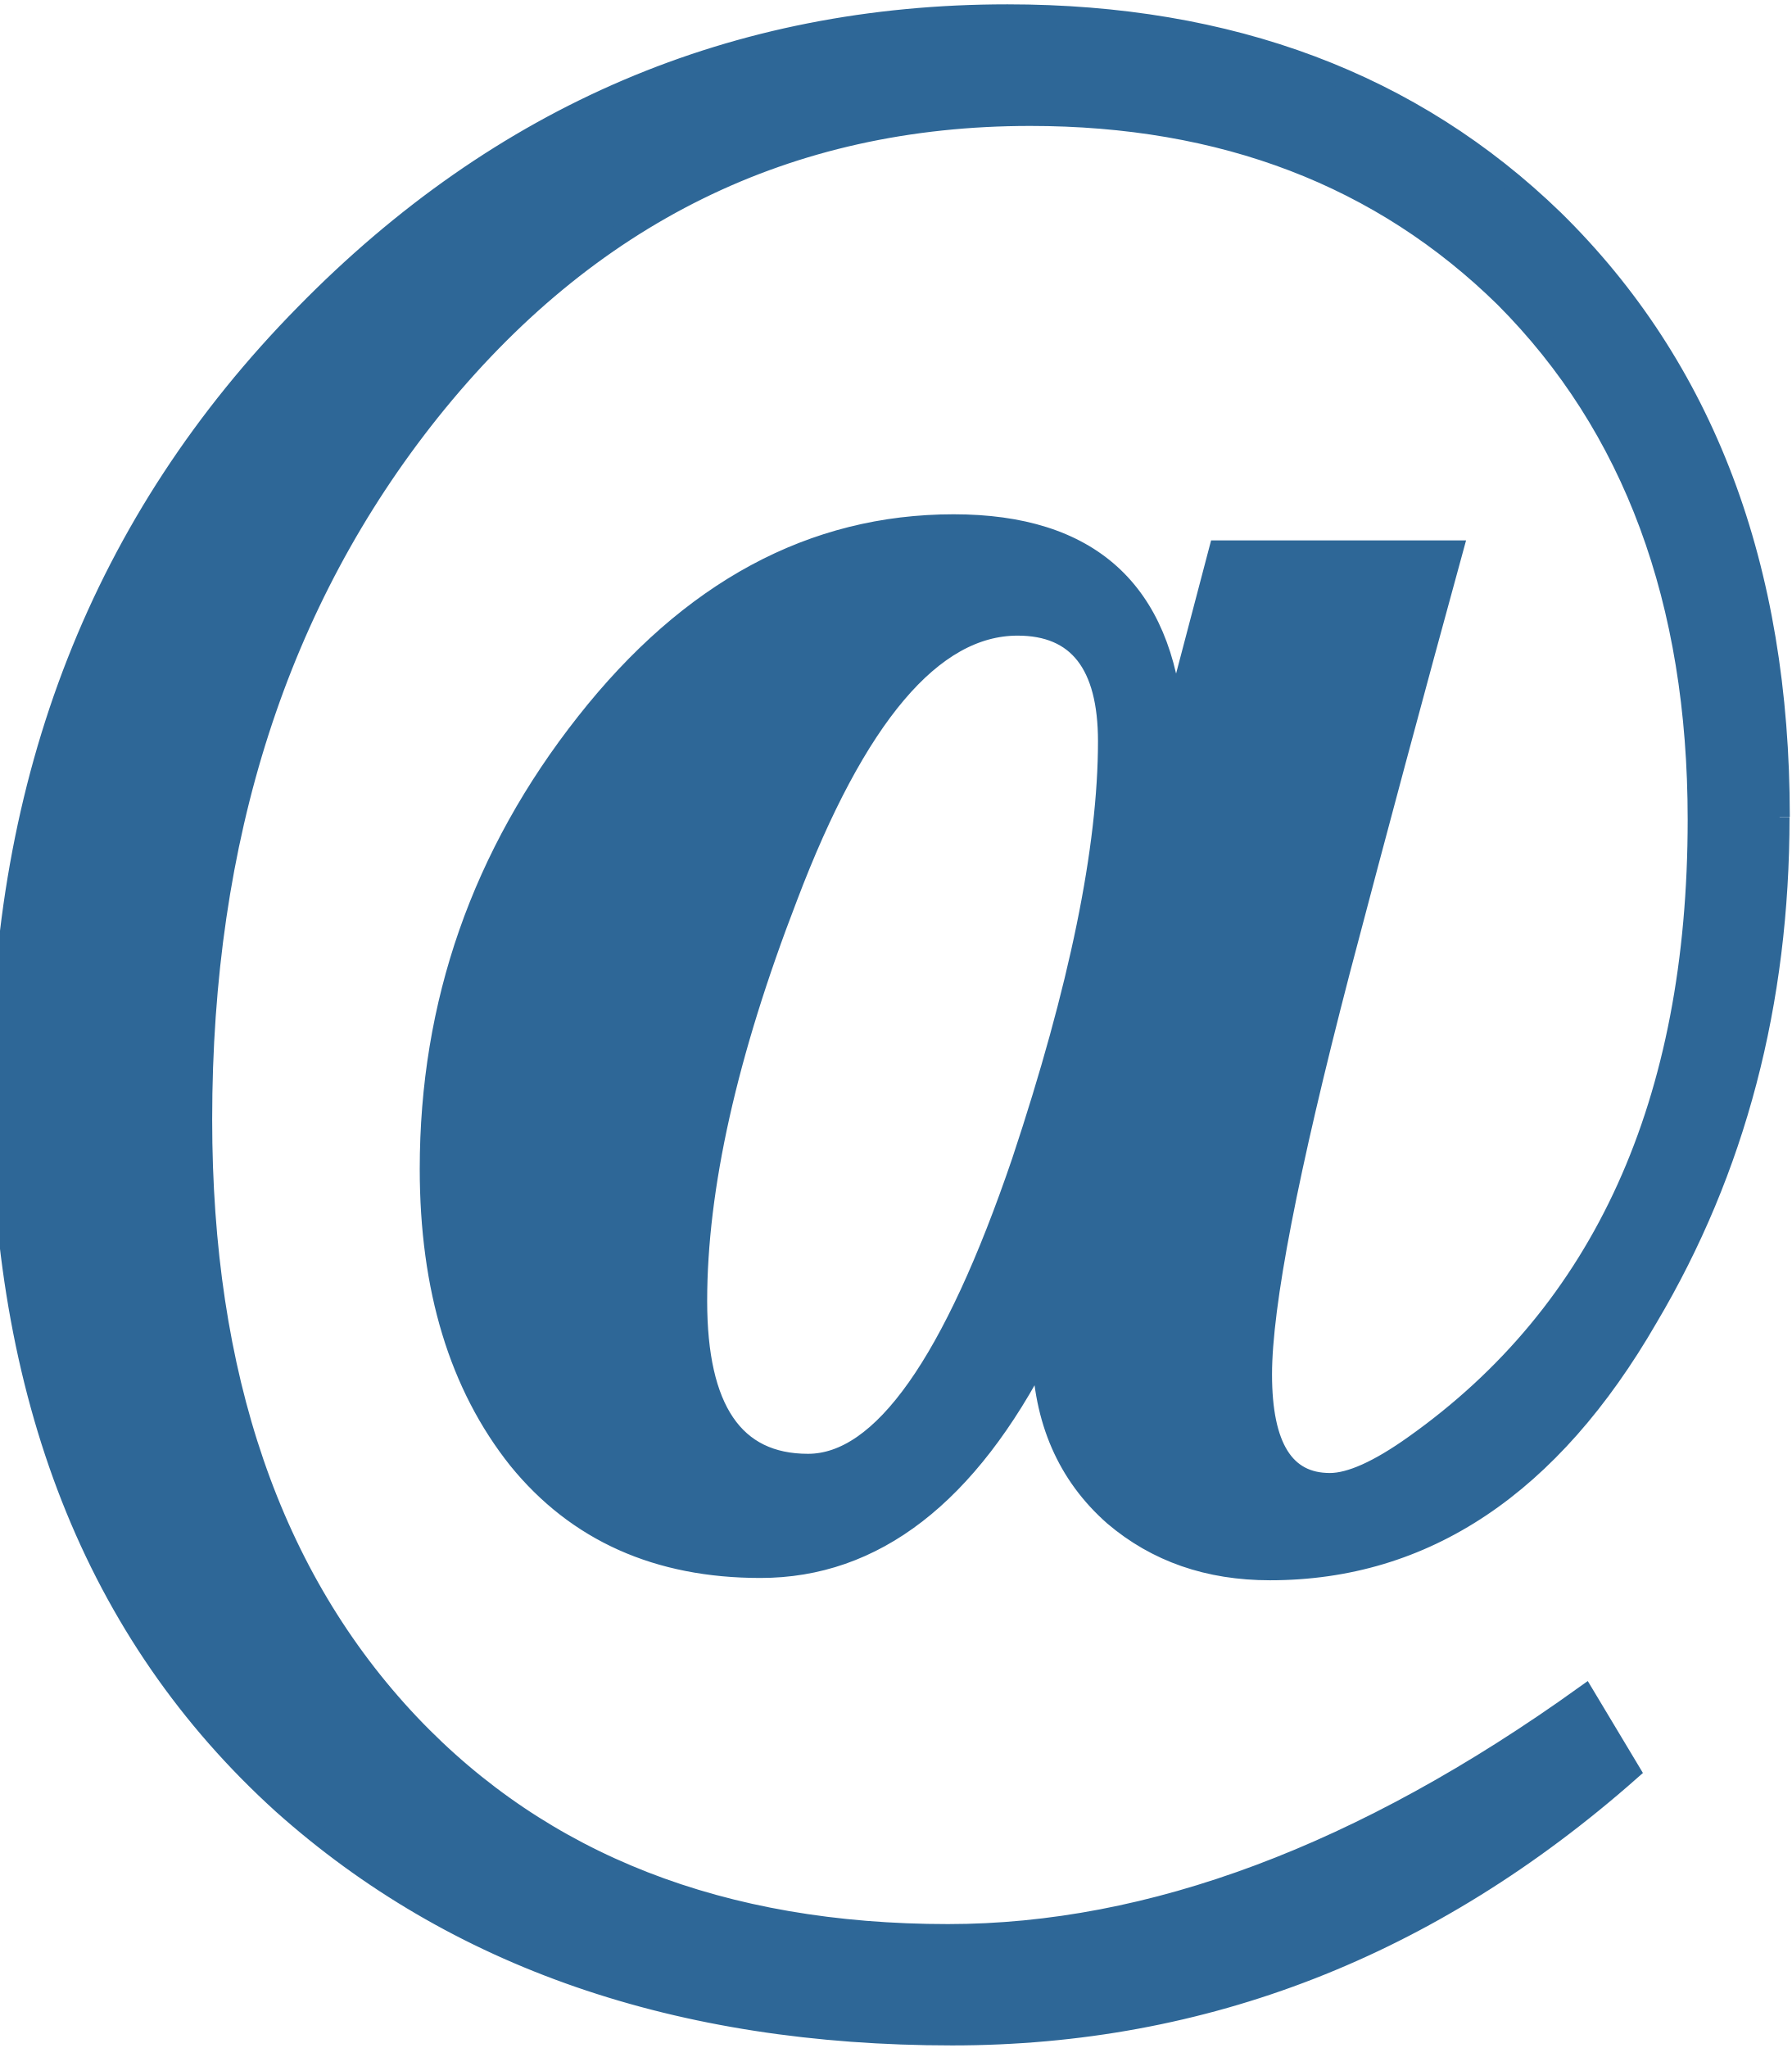
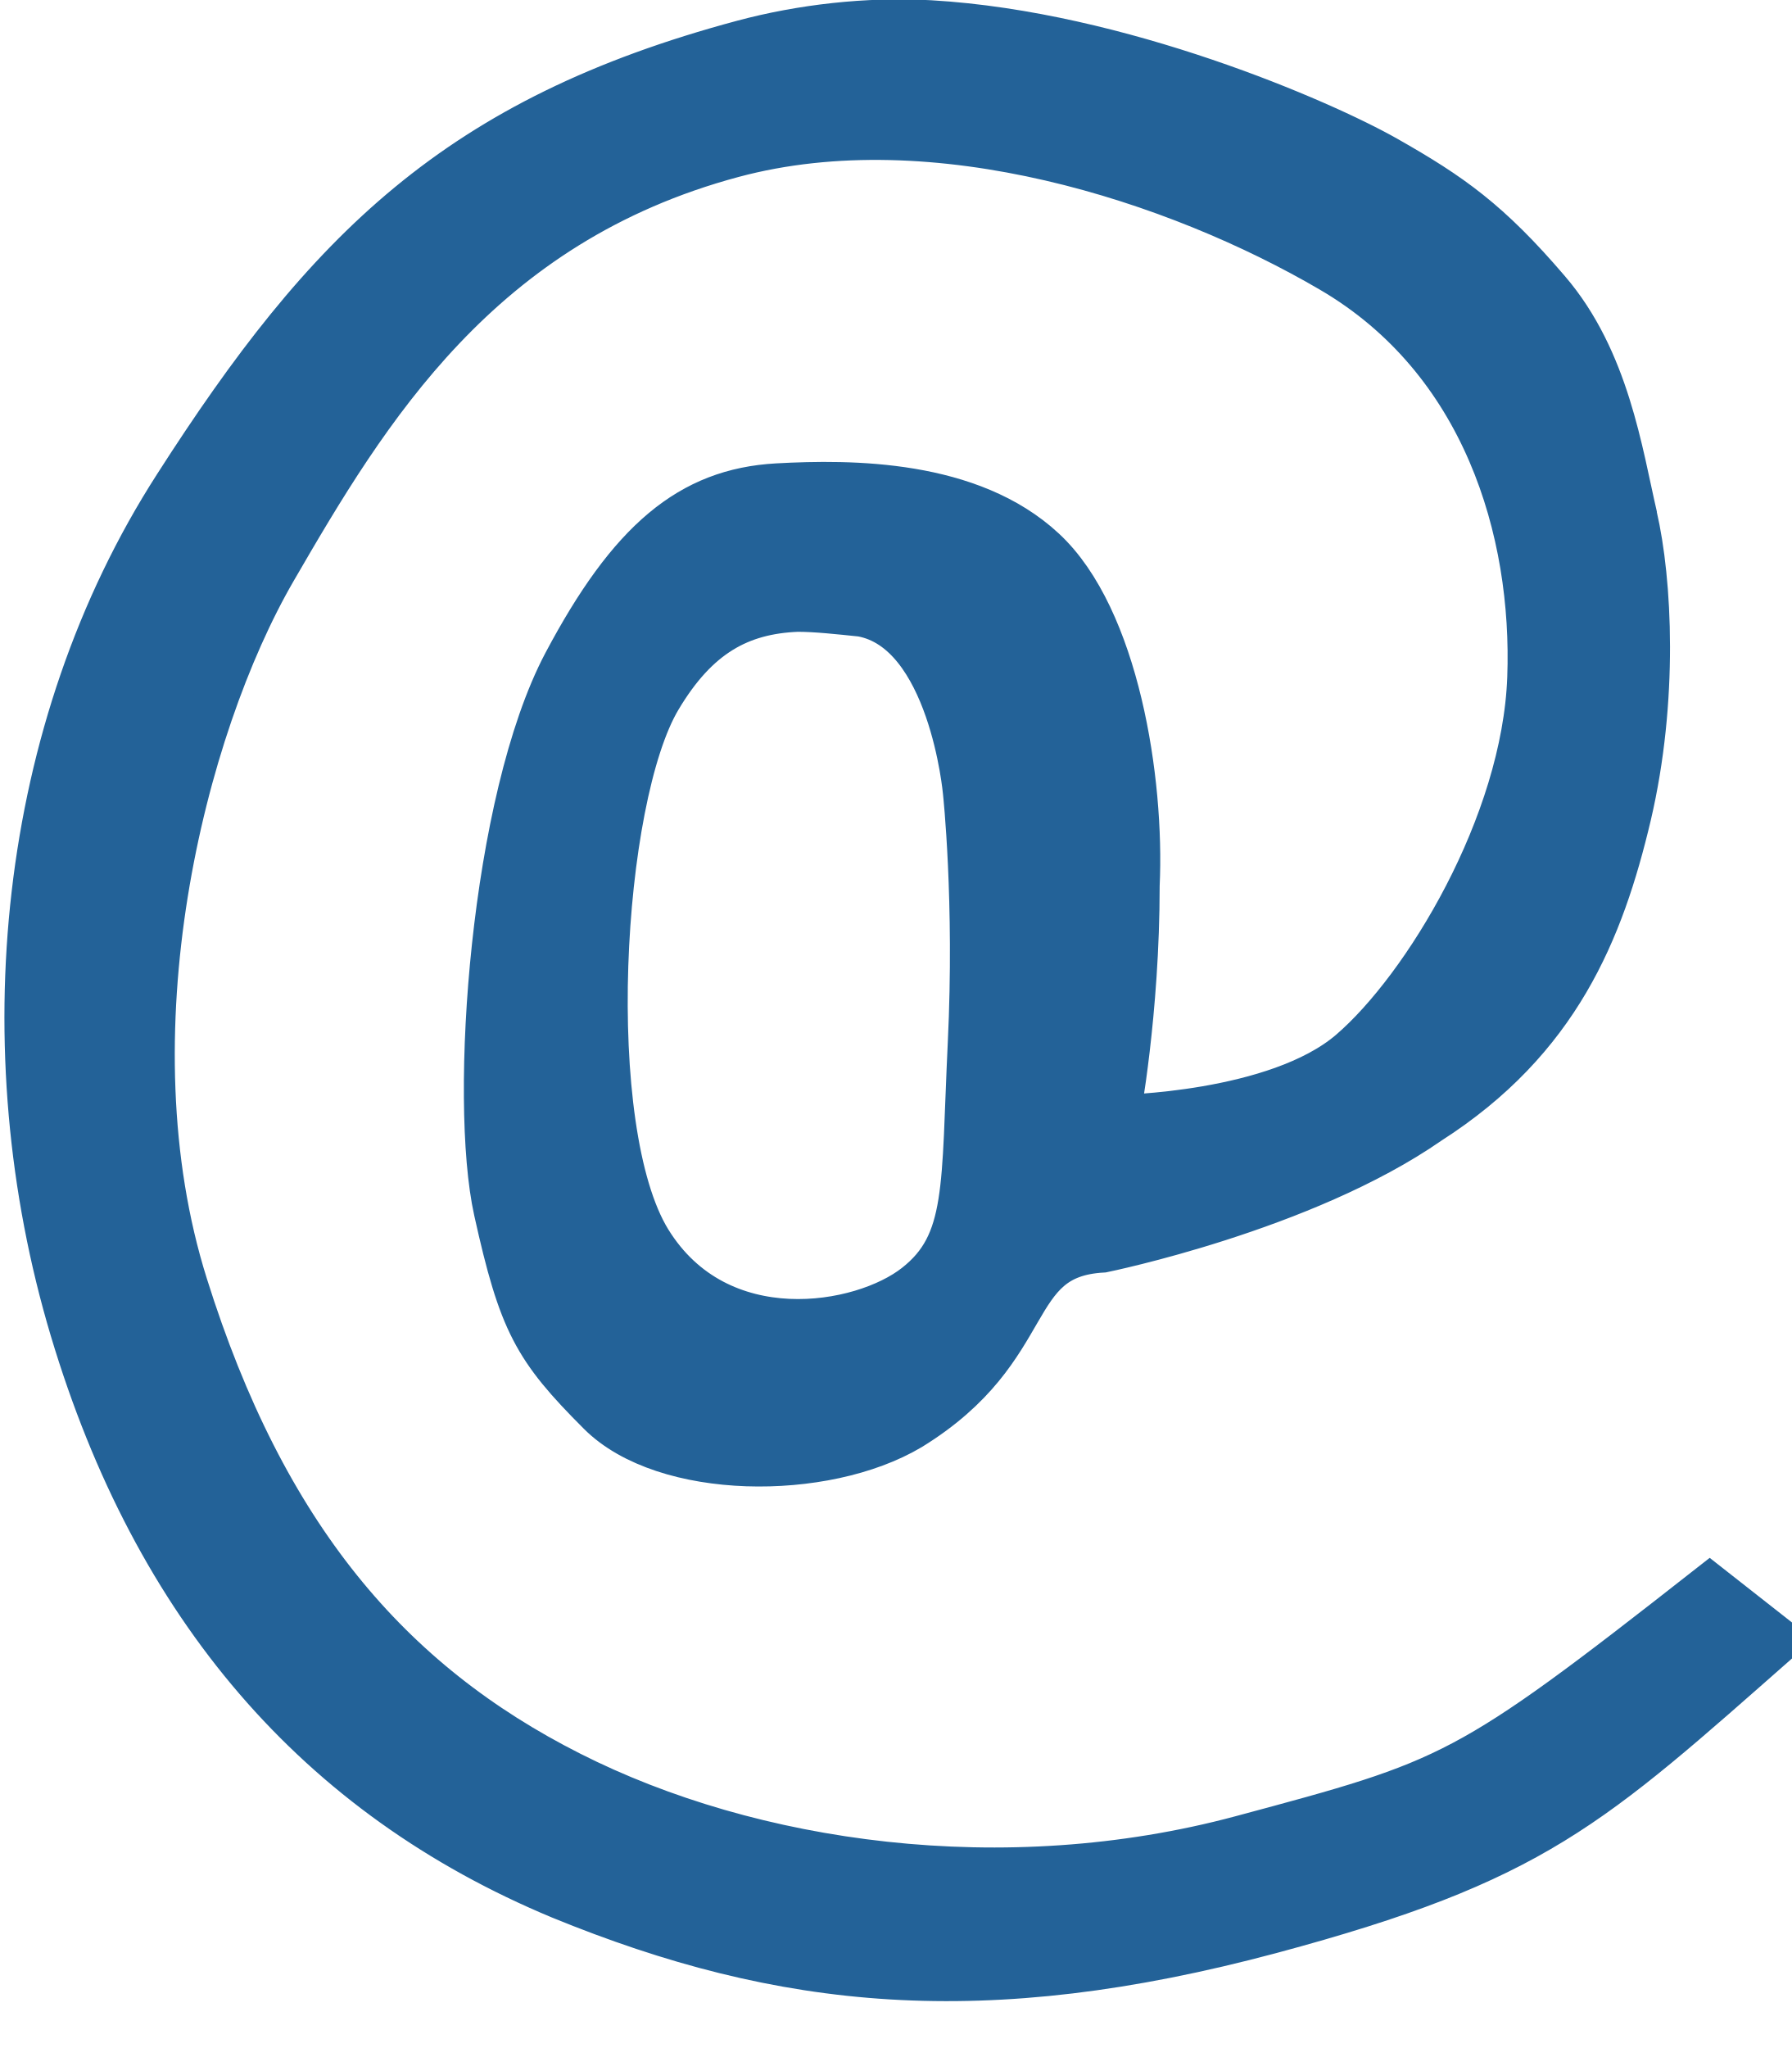
<svg xmlns="http://www.w3.org/2000/svg" width="7" height="8" id="svg2" version="1.1">
  <defs id="defs4" />
  <g id="layer1" transform="translate(0,-1044.362)">
-     <path style="font-size:11.052px;font-style:normal;font-variant:normal;font-weight:normal;font-stretch:normal;text-align:start;line-height:125%;letter-spacing:0px;word-spacing:0px;writing-mode:lr-tb;text-anchor:start;fill:#2e6797;fill-opacity:1;stroke:#2e6797;stroke-width:0.078;stroke-miterlimit:4;stroke-opacity:1;display:inline;font-family:AustralianFlyingCorpsStencil;-inkscape-font-specification:AustralianFlyingCorpsStencil" d="m 6.953,1047.554 c -7.1e-6,0.726 -0.171,1.377 -0.514,1.955 -0.38,0.658 -0.872,0.987 -1.477,0.987 -0.241,0 -0.444,-0.071 -0.61,-0.212 -0.182,-0.16 -0.276,-0.375 -0.281,-0.646 -0.289,0.566 -0.655,0.849 -1.1,0.849 -0.401,0 -0.717,-0.141 -0.947,-0.424 -0.23,-0.289 -0.345,-0.667 -0.345,-1.135 -2.2e-6,-0.646 0.203,-1.227 0.61,-1.743 0.407,-0.517 0.886,-0.775 1.437,-0.775 0.53,0 0.816,0.258 0.859,0.775 l 0.177,-0.673 0.915,0 c -0.15,0.547 -0.297,1.095 -0.441,1.642 -0.203,0.781 -0.305,1.307 -0.305,1.577 -5.1e-6,0.283 0.088,0.424 0.265,0.424 0.08,0 0.19,-0.049 0.329,-0.148 0.738,-0.523 1.108,-1.337 1.108,-2.444 -6.7e-6,-0.855 -0.252,-1.534 -0.754,-2.038 -0.482,-0.473 -1.1,-0.71 -1.854,-0.71 -0.947,0 -1.728,0.384 -2.344,1.153 -0.594,0.744 -0.891,1.666 -0.891,2.767 -7.3e-7,1.002 0.27,1.789 0.811,2.361 0.519,0.547 1.22,0.821 2.103,0.821 0.792,0 1.621,-0.31 2.488,-0.932 l 0.177,0.295 c -0.781,0.689 -1.664,1.033 -2.649,1.033 -1.07,0 -1.942,-0.301 -2.617,-0.904 -0.733,-0.664 -1.1,-1.595 -1.1,-2.795 0,-1.211 0.396,-2.22 1.188,-3.025 0.765,-0.781 1.68,-1.171 2.745,-1.171 0.872,0 1.584,0.268 2.135,0.802 0.589,0.578 0.883,1.356 0.883,2.333 m -2.625,-0.295 c -4.4e-6,-0.301 -0.118,-0.452 -0.353,-0.452 -0.332,0 -0.631,0.354 -0.899,1.061 -0.235,0.609 -0.353,1.134 -0.353,1.577 -2.9e-6,0.424 0.144,0.636 0.433,0.636 0.289,0 0.567,-0.394 0.835,-1.181 0.225,-0.676 0.337,-1.224 0.337,-1.642" id="path4719" />
+     <path style="font-style:normal;font-variant:normal;font-weight:normal;font-stretch:normal;font-size:11.052px;line-height:125%;text-align:start;letter-spacing:0px;word-spacing:0px;writing-mode:lr-tb;text-anchor:start;display:inline;fill:#236298;fill-opacity:1;stroke:#236298;stroke-width:0.174;stroke-miterlimit:4;stroke-dasharray:none;stroke-opacity:1" d="m 6.389,1046.381 c -0.058,-0.25 -0.109,-0.614 -0.341,-0.884 -0.231,-0.27 -0.379,-0.374 -0.631,-0.517 -0.252,-0.143 -1.043,-0.487 -1.782,-0.53 -0.246,-0.014 -0.504,0.016 -0.732,0.077 -1.116,0.299 -1.626,0.813 -2.216,1.734 -0.612,0.951 -0.733,2.199 -0.405,3.295 0.325,1.085 0.959,1.821 1.908,2.216 0.87,0.356 1.653,0.435 2.775,0.135 1.032,-0.277 1.244,-0.485 1.985,-1.137 l -0.27,-0.212 c -0.958,0.751 -1.001,0.76 -1.831,0.983 -0.925,0.248 -1.914,0.107 -2.621,-0.251 -0.707,-0.357 -1.196,-0.929 -1.503,-1.908 -0.308,-0.978 -0.014,-2.171 0.347,-2.794 0.361,-0.623 0.799,-1.353 1.792,-1.619 0.791,-0.212 1.736,0.098 2.336,0.449 0.6,0.35 0.797,1.019 0.776,1.592 -0.021,0.573 -0.41,1.212 -0.699,1.46 -0.289,0.248 -0.91,0.256 -0.91,0.256 0,0 0.077,-0.406 0.077,-0.906 0.019,-0.409 -0.08,-1.045 -0.366,-1.31 -0.286,-0.266 -0.751,-0.267 -1.041,-0.251 -0.341,0.019 -0.575,0.215 -0.829,0.694 -0.283,0.535 -0.367,1.702 -0.27,2.139 0.097,0.437 0.152,0.537 0.405,0.79 0.253,0.253 0.878,0.258 1.214,0.058 0.507,-0.312 0.368,-0.673 0.752,-0.694 0,0 0.785,-0.16 1.275,-0.501 0.503,-0.322 0.674,-0.746 0.781,-1.198 0.106,-0.452 0.081,-0.918 0.023,-1.168 z m -3.274,0.362 c 0.075,0 0.163,0.01 0.251,0.019 0.349,0.063 0.405,0.694 0.405,0.694 0,0 0.046,0.423 0.019,0.983 -0.027,0.56 -0.002,0.779 -0.212,0.944 -0.21,0.166 -0.771,0.264 -1.041,-0.173 -0.269,-0.437 -0.195,-1.728 0.039,-2.12 0.147,-0.247 0.315,-0.338 0.54,-0.347 z" id="path4719-2" />
  </g>
</svg>
